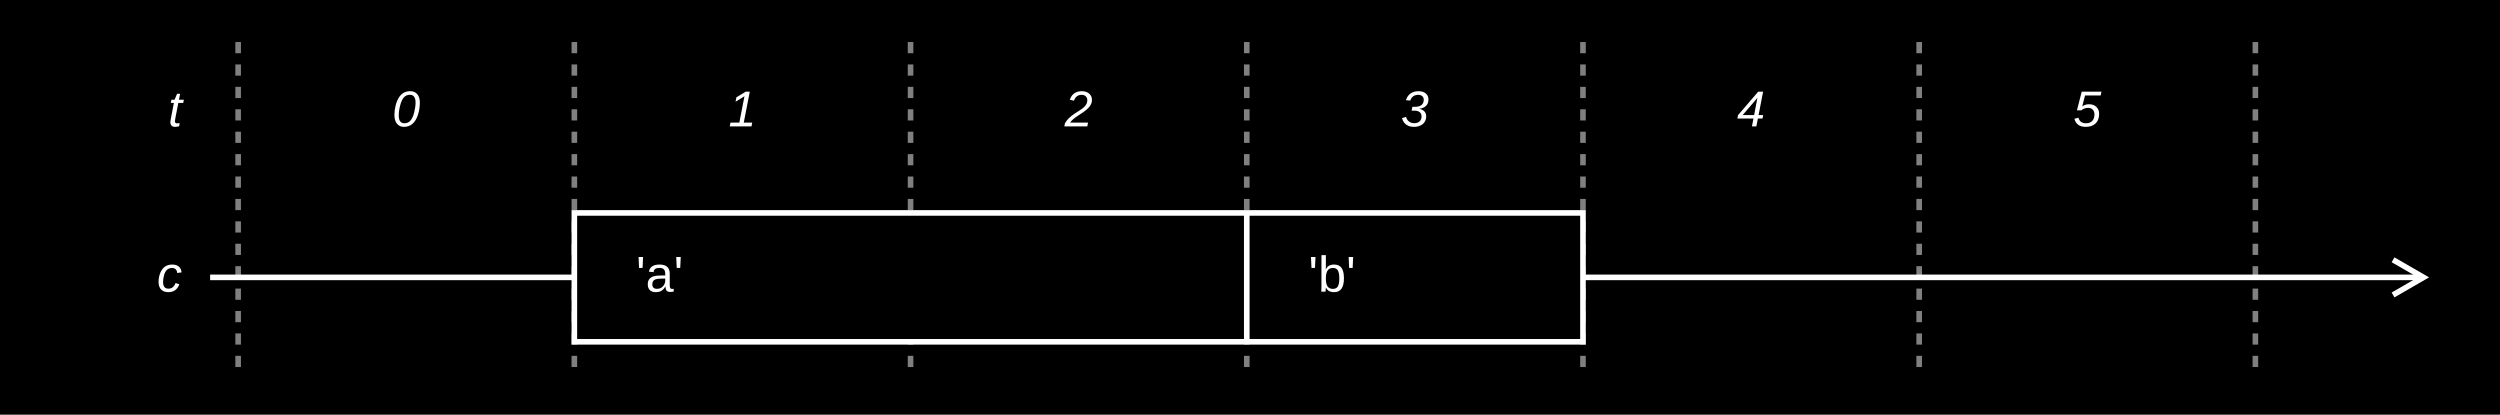
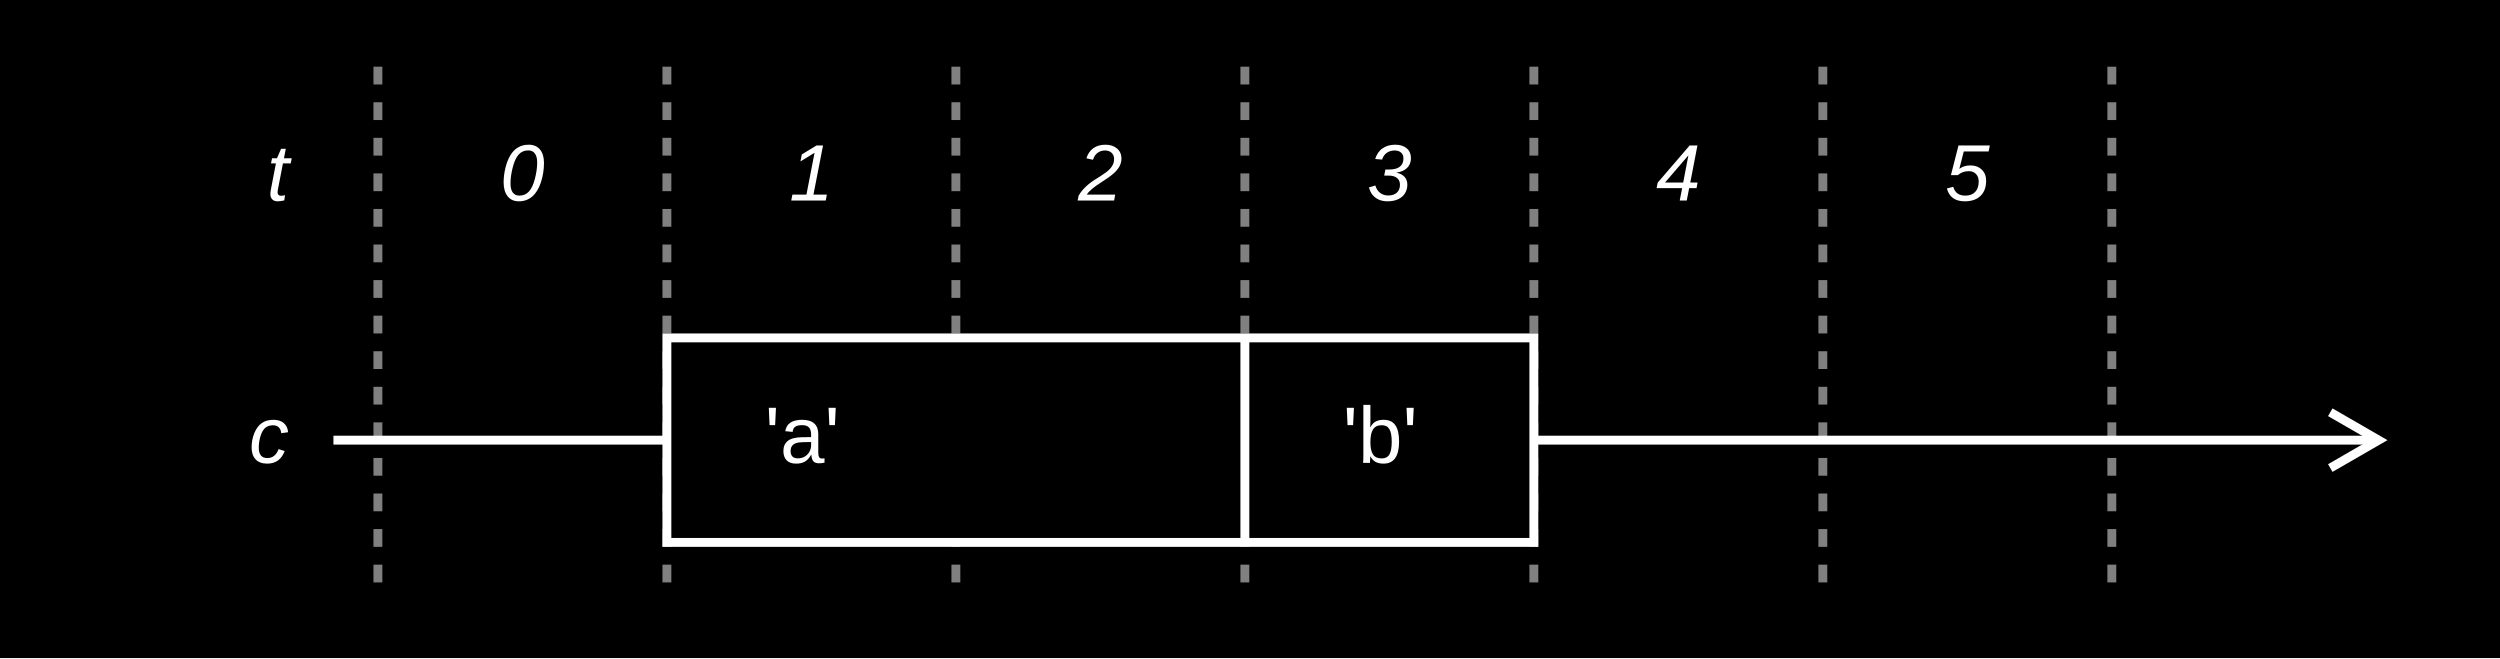
- <svg xmlns="http://www.w3.org/2000/svg" viewBox="0 0 892.309 148" width="892.309" height="148">
-   <rect x="0" y="0" width="892.309" height="148" fill="black" />
+ <svg xmlns="http://www.w3.org/2000/svg" viewBox="0 0 562.309 148" width="562.309" height="148">
+   <rect x="0" y="0" width="562.309" height="148" fill="black" />
  <g transform="translate(25 25)">
    <g>
      <line x1="60" y1="-10" x2="60" y2="108" stroke="rgba(255, 255, 255, 0.5)" stroke-width="2" stroke-dasharray="4" />
-       <line x1="180" y1="-10" x2="180" y2="108" stroke="rgba(255, 255, 255, 0.5)" stroke-width="2" stroke-dasharray="4" />
-       <line x1="300" y1="-10" x2="300" y2="108" stroke="rgba(255, 255, 255, 0.5)" stroke-width="2" stroke-dasharray="4" />
-       <line x1="420" y1="-10" x2="420" y2="108" stroke="rgba(255, 255, 255, 0.5)" stroke-width="2" stroke-dasharray="4" />
-       <line x1="540" y1="-10" x2="540" y2="108" stroke="rgba(255, 255, 255, 0.5)" stroke-width="2" stroke-dasharray="4" />
-       <line x1="660" y1="-10" x2="660" y2="108" stroke="rgba(255, 255, 255, 0.5)" stroke-width="2" stroke-dasharray="4" />
-       <line x1="780" y1="-10" x2="780" y2="108" stroke="rgba(255, 255, 255, 0.5)" stroke-width="2" stroke-dasharray="4" />
+       <line x1="125" y1="-10" x2="125" y2="108" stroke="rgba(255, 255, 255, 0.5)" stroke-width="2" stroke-dasharray="4" />
+       <line x1="190" y1="-10" x2="190" y2="108" stroke="rgba(255, 255, 255, 0.5)" stroke-width="2" stroke-dasharray="4" />
+       <line x1="255" y1="-10" x2="255" y2="108" stroke="rgba(255, 255, 255, 0.5)" stroke-width="2" stroke-dasharray="4" />
+       <line x1="320" y1="-10" x2="320" y2="108" stroke="rgba(255, 255, 255, 0.5)" stroke-width="2" stroke-dasharray="4" />
+       <line x1="385" y1="-10" x2="385" y2="108" stroke="rgba(255, 255, 255, 0.5)" stroke-width="2" stroke-dasharray="4" />
+       <line x1="450" y1="-10" x2="450" y2="108" stroke="rgba(255, 255, 255, 0.5)" stroke-width="2" stroke-dasharray="4" />
    </g>
    <g>
      <text x="40" y="15" fill="white" font-family="Arial, Helvetica, sans-serif" font-size="18px" font-weight="normal" font-style="italic" dominant-baseline="middle" text-anchor="end">t</text>
-       <text x="120" y="15" fill="white" font-family="Arial, Helvetica, sans-serif" font-size="18px" font-weight="normal" font-style="italic" dominant-baseline="middle" text-anchor="middle">0</text>
-       <text x="240" y="15" fill="white" font-family="Arial, Helvetica, sans-serif" font-size="18px" font-weight="normal" font-style="italic" dominant-baseline="middle" text-anchor="middle">1</text>
-       <text x="360" y="15" fill="white" font-family="Arial, Helvetica, sans-serif" font-size="18px" font-weight="normal" font-style="italic" dominant-baseline="middle" text-anchor="middle">2</text>
-       <text x="480" y="15" fill="white" font-family="Arial, Helvetica, sans-serif" font-size="18px" font-weight="normal" font-style="italic" dominant-baseline="middle" text-anchor="middle">3</text>
-       <text x="600" y="15" fill="white" font-family="Arial, Helvetica, sans-serif" font-size="18px" font-weight="normal" font-style="italic" dominant-baseline="middle" text-anchor="middle">4</text>
-       <text x="720" y="15" fill="white" font-family="Arial, Helvetica, sans-serif" font-size="18px" font-weight="normal" font-style="italic" dominant-baseline="middle" text-anchor="middle">5</text>
+       <text x="92.5" y="15" fill="white" font-family="Arial, Helvetica, sans-serif" font-size="18px" font-weight="normal" font-style="italic" dominant-baseline="middle" text-anchor="middle">0</text>
+       <text x="157.5" y="15" fill="white" font-family="Arial, Helvetica, sans-serif" font-size="18px" font-weight="normal" font-style="italic" dominant-baseline="middle" text-anchor="middle">1</text>
+       <text x="222.5" y="15" fill="white" font-family="Arial, Helvetica, sans-serif" font-size="18px" font-weight="normal" font-style="italic" dominant-baseline="middle" text-anchor="middle">2</text>
+       <text x="287.5" y="15" fill="white" font-family="Arial, Helvetica, sans-serif" font-size="18px" font-weight="normal" font-style="italic" dominant-baseline="middle" text-anchor="middle">3</text>
+       <text x="352.5" y="15" fill="white" font-family="Arial, Helvetica, sans-serif" font-size="18px" font-weight="normal" font-style="italic" dominant-baseline="middle" text-anchor="middle">4</text>
+       <text x="417.5" y="15" fill="white" font-family="Arial, Helvetica, sans-serif" font-size="18px" font-weight="normal" font-style="italic" dominant-baseline="middle" text-anchor="middle">5</text>
    </g>
    <g transform="translate(0 50)">
-       <line x1="50" y1="24" x2="180" y2="24" stroke="white" stroke-width="2" />
-       <rect x="180" y="1" width="360" height="46" fill="black" stroke="white" stroke-width="2" />
-       <line x1="420" y1="1" x2="420" y2="47" stroke="white" stroke-width="2" />
-       <text x="202" y="24" fill="white" font-family="Arial, Helvetica, sans-serif" font-size="18px" font-weight="normal" font-style="normal" dominant-baseline="middle">'a'</text>
-       <text x="442" y="24" fill="white" font-family="Arial, Helvetica, sans-serif" font-size="18px" font-weight="normal" font-style="normal" dominant-baseline="middle">'b'</text>
-       <line x1="540" y1="24" x2="840" y2="24" stroke="white" stroke-width="2" />
-       <polyline points="830,18.226 840,24 830,29.774" fill="none" stroke="white" stroke-width="2" stroke-linecap="square" />
+       <line x1="50" y1="24" x2="125" y2="24" stroke="white" stroke-width="2" />
+       <rect x="125" y="1" width="195" height="46" fill="black" stroke="white" stroke-width="2" />
+       <line x1="255" y1="1" x2="255" y2="47" stroke="white" stroke-width="2" />
+       <text x="147" y="24" fill="white" font-family="Arial, Helvetica, sans-serif" font-size="18px" font-weight="normal" font-style="normal" dominant-baseline="middle">'a'</text>
+       <text x="277" y="24" fill="white" font-family="Arial, Helvetica, sans-serif" font-size="18px" font-weight="normal" font-style="normal" dominant-baseline="middle">'b'</text>
+       <line x1="320" y1="24" x2="510" y2="24" stroke="white" stroke-width="2" />
+       <polyline points="500,18.226 510,24 500,29.774" fill="none" stroke="white" stroke-width="2" stroke-linecap="square" />
      <text x="40" y="24" fill="white" font-family="Arial, Helvetica, sans-serif" font-size="18px" font-weight="normal" font-style="italic" dominant-baseline="middle" text-anchor="end">c</text>
    </g>
  </g>
</svg>
